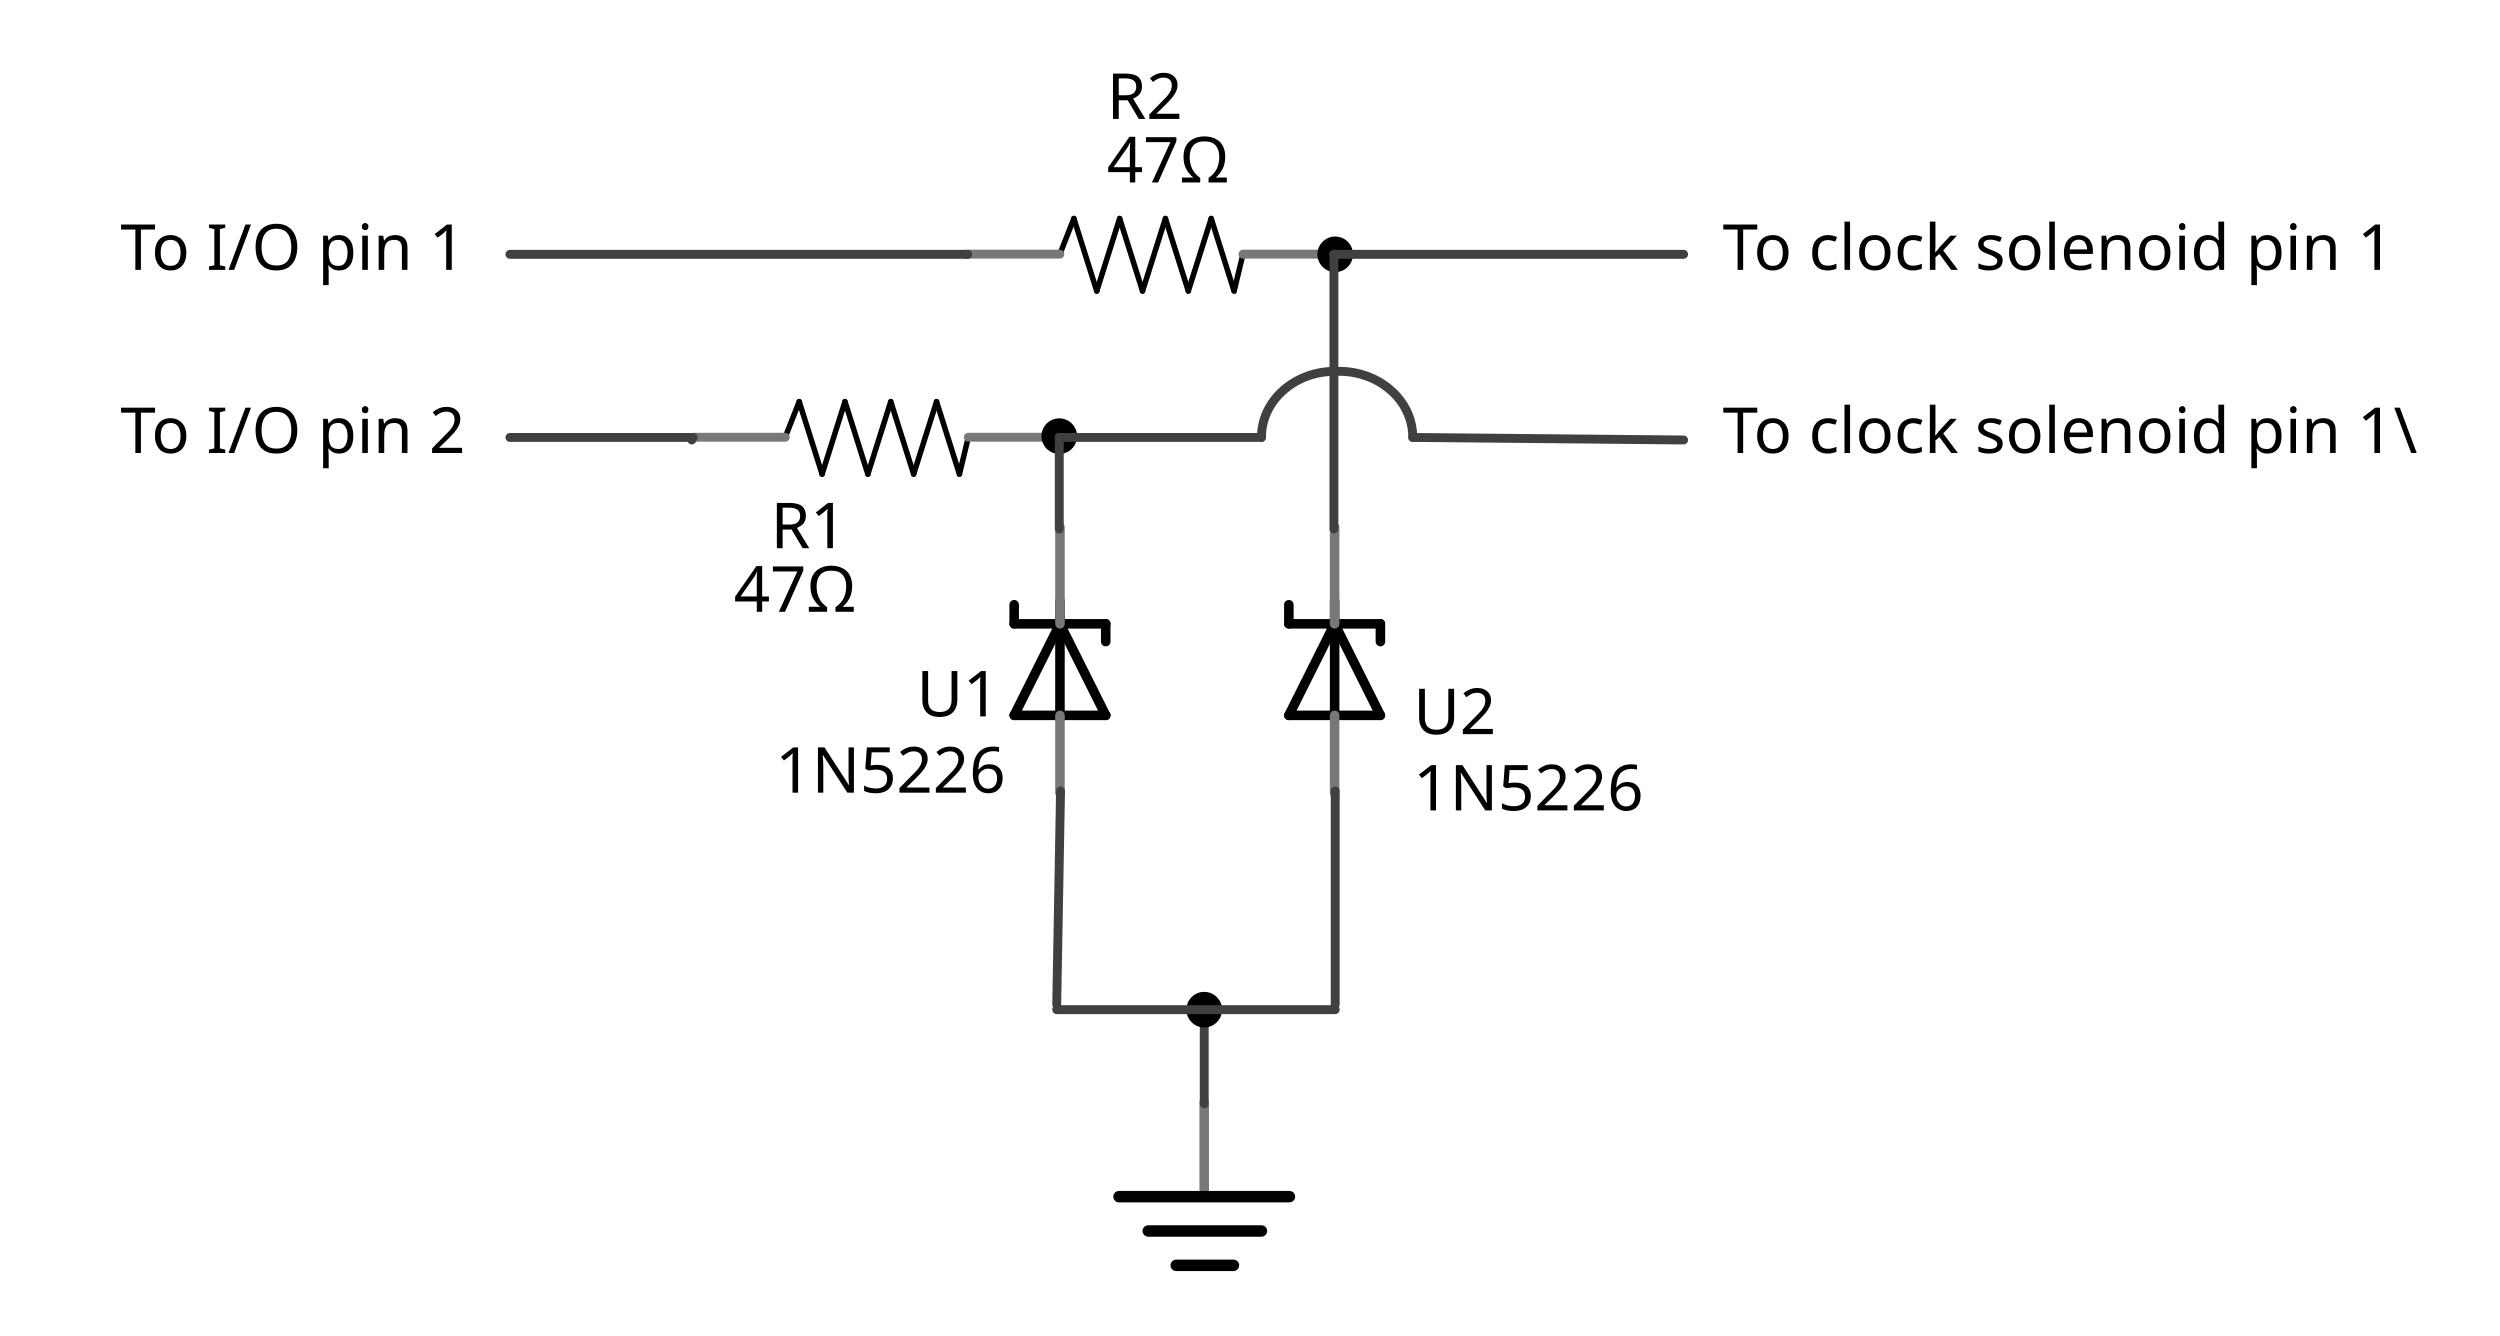
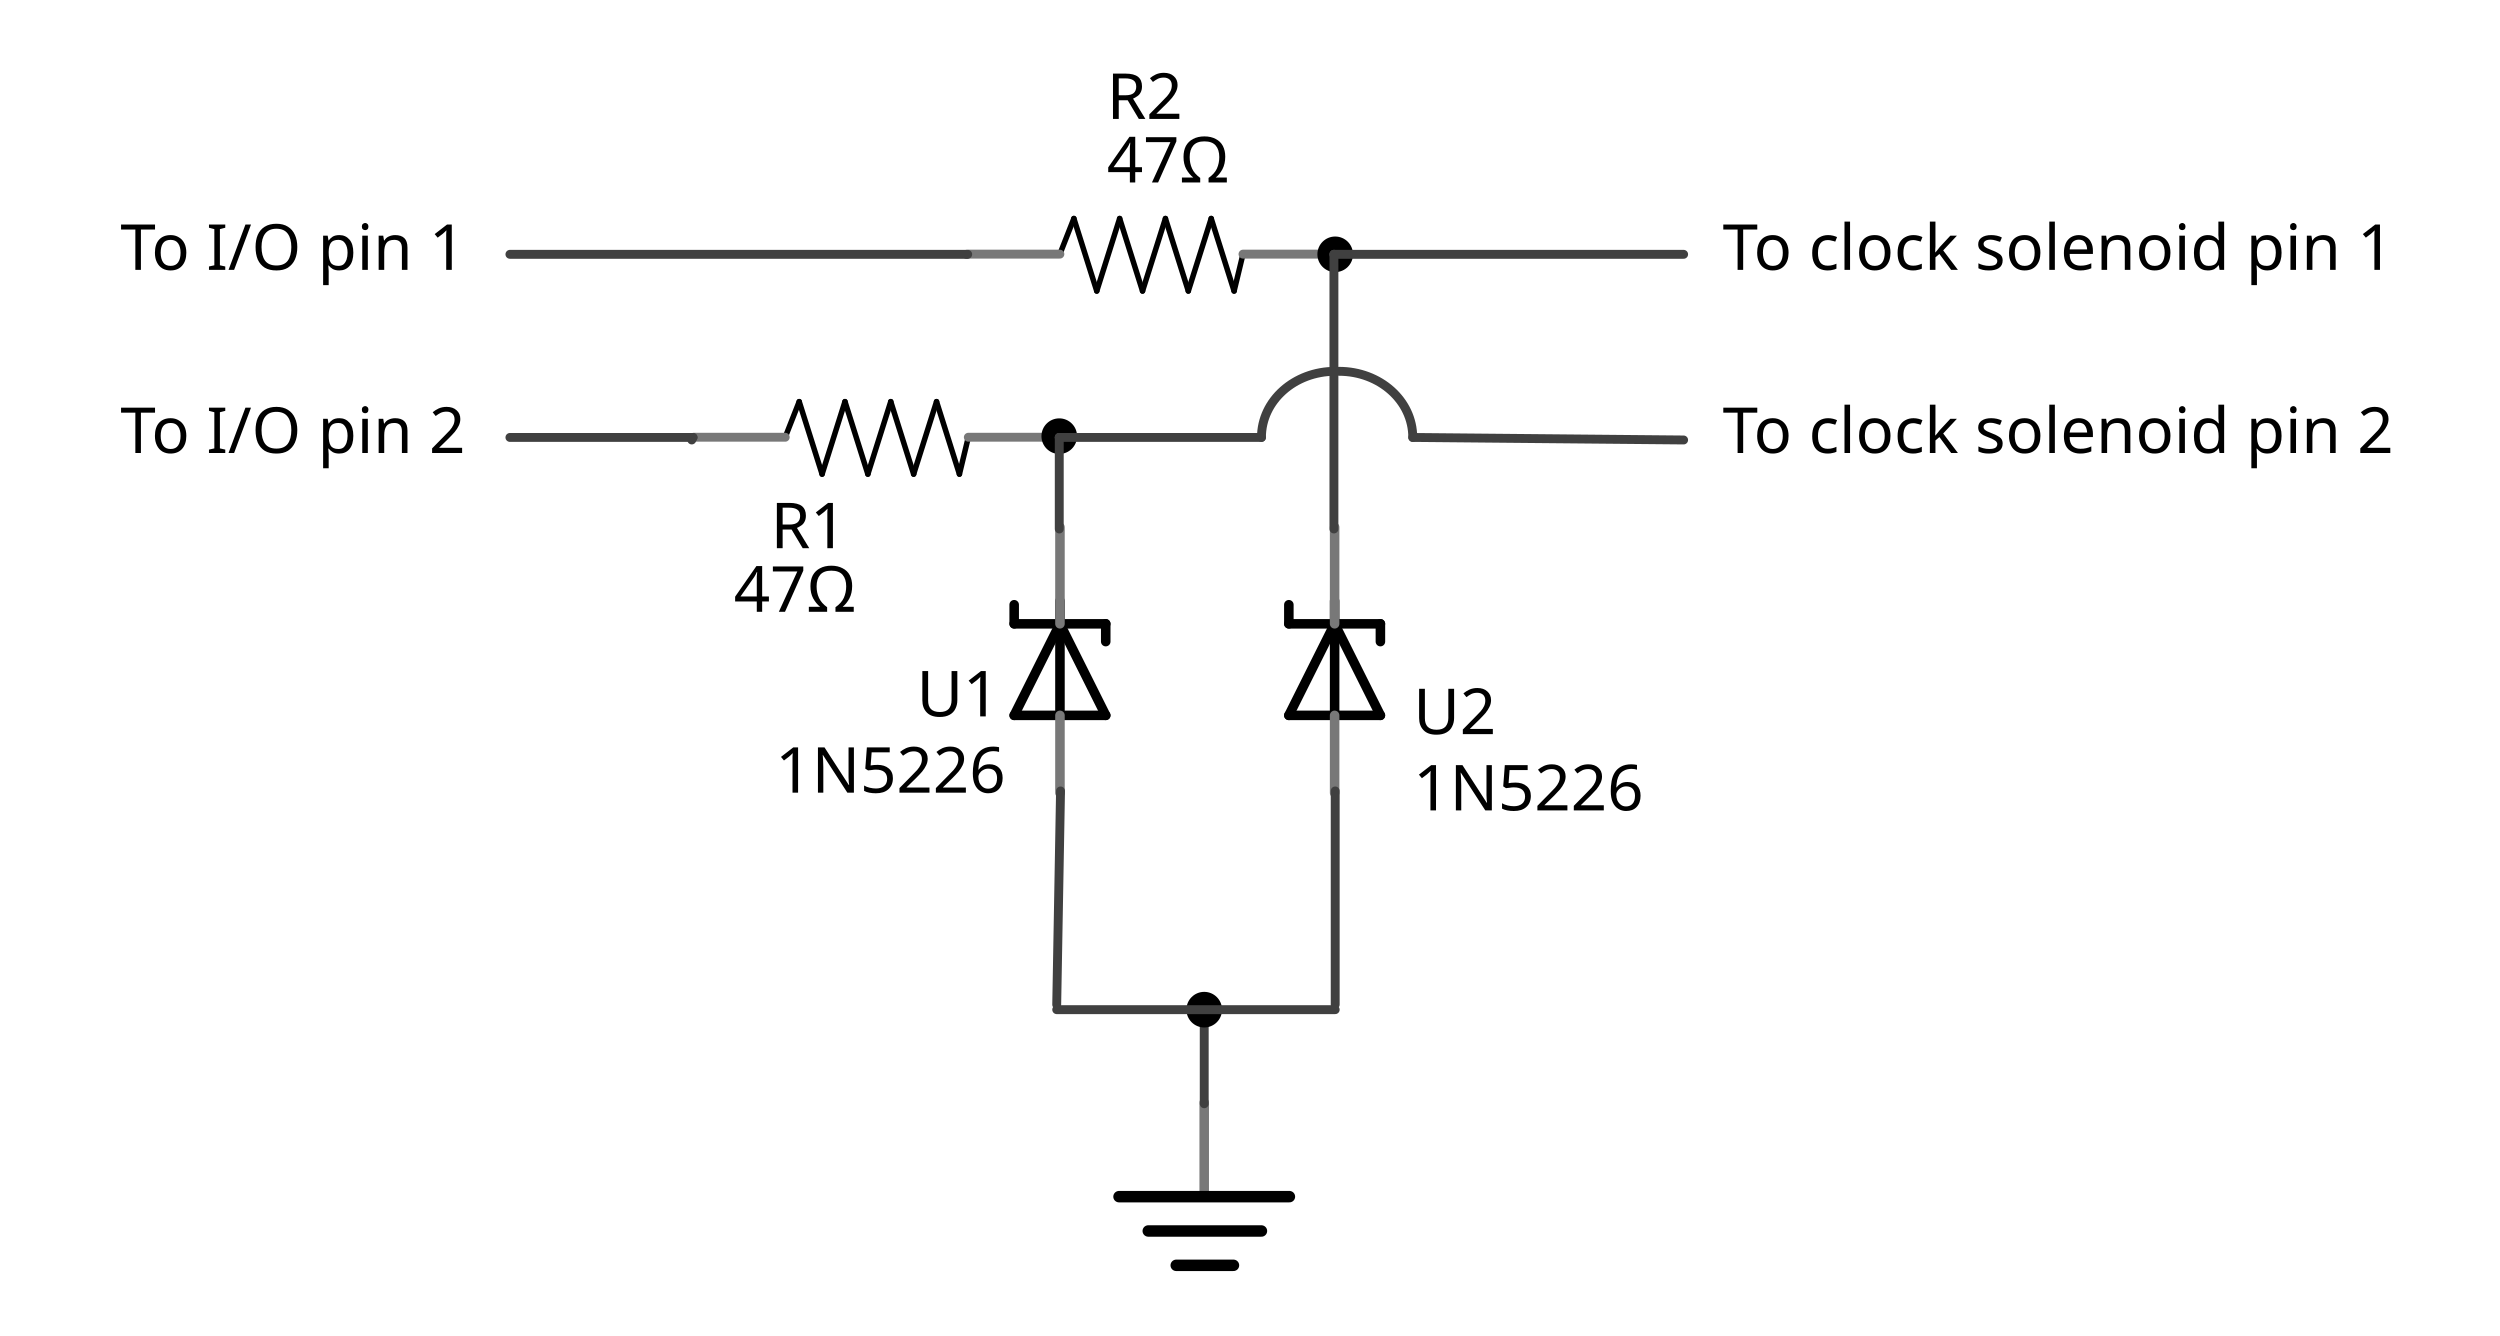
<svg xmlns="http://www.w3.org/2000/svg" version="1.1" id="Layer_1" x="0px" y="0px" viewBox="0 0 196.6 105" style="enable-background:new 0 0 196.6 105;" xml:space="preserve">
  <style type="text/css">
	.st0{fill:none;stroke:#000000;stroke-width:0.432;stroke-linecap:round;}
	.st1{fill:none;stroke:#787878;stroke-width:0.7;stroke-linecap:round;}
	.st2{fill:none;stroke:#000000;stroke-width:0.75;stroke-linecap:round;}
	.st3{fill:none;stroke:#787878;stroke-width:0.75;stroke-linecap:round;}
	.st4{fill:none;stroke:#000000;stroke-width:0.9;stroke-linecap:round;}
	.st5{fill:none;stroke:#404040;stroke-width:0.7;stroke-linecap:round;}
	.st6{font-family:'ArialMT';}
	.st7{font-size:5px;}
	.st8{enable-background:new    ;}
</style>
  <g>
    <g transform="translate(122.049,72.5851)">
      <g id="schematic">
        <line class="st0" x1="-60.3" y1="-38.2" x2="-59.2" y2="-41" />
        <line class="st0" x1="-59.2" y1="-41" x2="-57.4" y2="-35.3" />
        <line class="st0" x1="-57.4" y1="-35.3" x2="-55.6" y2="-41" />
        <line class="st0" x1="-55.6" y1="-41" x2="-53.8" y2="-35.3" />
        <line class="st0" x1="-53.8" y1="-35.3" x2="-52" y2="-41" />
        <line class="st0" x1="-52" y1="-41" x2="-50.2" y2="-35.3" />
        <line class="st0" x1="-50.2" y1="-35.3" x2="-48.4" y2="-41" />
        <line class="st0" x1="-48.4" y1="-41" x2="-46.6" y2="-35.3" />
        <line class="st0" x1="-46.6" y1="-35.3" x2="-45.9" y2="-38.2" />
        <line id="connector1pin" class="st1" x1="-38.7" y1="-38.2" x2="-45.9" y2="-38.2" />
        <g id="connector1terminal">
			</g>
        <line id="connector0pin" class="st1" x1="-67.5" y1="-38.2" x2="-60.3" y2="-38.2" />
        <g id="connector0terminal">
			</g>
      </g>
    </g>
  </g>
  <g>
    <g transform="translate(143.649,58.1851)">
      <g id="schematic_1_">
        <line class="st0" x1="-60.3" y1="-38.2" x2="-59.2" y2="-41" />
        <line class="st0" x1="-59.2" y1="-41" x2="-57.4" y2="-35.3" />
        <line class="st0" x1="-57.4" y1="-35.3" x2="-55.6" y2="-41" />
        <line class="st0" x1="-55.6" y1="-41" x2="-53.8" y2="-35.3" />
        <line class="st0" x1="-53.8" y1="-35.3" x2="-52" y2="-41" />
        <line class="st0" x1="-52" y1="-41" x2="-50.2" y2="-35.3" />
        <line class="st0" x1="-50.2" y1="-35.3" x2="-48.4" y2="-41" />
        <line class="st0" x1="-48.4" y1="-41" x2="-46.6" y2="-35.3" />
        <line class="st0" x1="-46.6" y1="-35.3" x2="-45.9" y2="-38.2" />
        <line id="connector1pin_1_" class="st1" x1="-38.7" y1="-38.2" x2="-45.9" y2="-38.2" />
        <g id="connector1terminal_1_">
			</g>
        <line id="connector0pin_1_" class="st1" x1="-67.5" y1="-38.2" x2="-60.3" y2="-38.2" />
        <g id="connector0terminal_1_">
			</g>
      </g>
    </g>
  </g>
  <g>
    <g transform="translate(147.255,103.956)">
      <g transform="matrix(0,-1,1,0,0,0)">
        <g id="schematic_2_">
          <g>
            <line class="st2" x1="47.7" y1="-60.3" x2="54.9" y2="-63.9" />
            <line class="st2" x1="54.9" y1="-63.9" x2="47.7" y2="-67.5" />
            <line class="st2" x1="54.9" y1="-67.5" x2="54.9" y2="-63.9" />
            <line class="st2" x1="47.7" y1="-67.5" x2="47.7" y2="-60.3" />
            <line class="st2" x1="54.9" y1="-63.9" x2="54.9" y2="-60.3" />
            <line class="st2" x1="54.9" y1="-67.5" x2="56.4" y2="-67.5" />
            <line class="st2" x1="54.9" y1="-60.3" x2="53.5" y2="-60.3" />
          </g>
          <line class="st2" x1="47.7" y1="-63.9" x2="56.7" y2="-63.9" />
          <line id="connector1pin_2_" class="st3" x1="41.6" y1="-63.9" x2="47.7" y2="-63.9" />
          <g id="connector1terminal_2_">
				</g>
          <line id="connector0pin_2_" class="st3" x1="62.5" y1="-63.9" x2="54.9" y2="-63.9" />
          <g id="connector0terminal_2_">
				</g>
        </g>
      </g>
    </g>
  </g>
  <g>
    <g transform="translate(168.855,103.956)">
      <g transform="matrix(0,-1,1,0,0,0)">
        <g id="schematic_3_">
          <g>
            <line class="st2" x1="47.7" y1="-60.3" x2="54.9" y2="-63.9" />
            <line class="st2" x1="54.9" y1="-63.9" x2="47.7" y2="-67.5" />
            <line class="st2" x1="54.9" y1="-67.5" x2="54.9" y2="-63.9" />
            <line class="st2" x1="47.7" y1="-67.5" x2="47.7" y2="-60.3" />
            <line class="st2" x1="54.9" y1="-63.9" x2="54.9" y2="-60.3" />
            <line class="st2" x1="54.9" y1="-67.5" x2="56.4" y2="-67.5" />
            <line class="st2" x1="54.9" y1="-60.3" x2="53.5" y2="-60.3" />
          </g>
          <line class="st2" x1="47.7" y1="-63.9" x2="56.7" y2="-63.9" />
          <line id="connector1pin_3_" class="st3" x1="41.6" y1="-63.9" x2="47.7" y2="-63.9" />
          <g id="connector1terminal_3_">
				</g>
          <line id="connector0pin_3_" class="st3" x1="62.5" y1="-63.9" x2="54.9" y2="-63.9" />
          <g id="connector0terminal_3_">
				</g>
        </g>
      </g>
    </g>
  </g>
  <g>
    <g transform="translate(50.399,197.605)">
      <g id="schematic_6_">
        <path id="connector0pin_6_" class="st3" d="M44.3-103.7v-7.2" />
        <g id="connector0terminal_6_">
			</g>
        <path id="path4098" class="st4" d="M37.6-103.5H51" />
        <path id="path4100" class="st4" d="M39.9-100.8h8.9" />
        <path id="path4102" class="st4" d="M46.6-98.1h-4.5" />
      </g>
    </g>
  </g>
  <g>
    <line class="st5" x1="94.7" y1="86.8" x2="94.7" y2="79.6" />
  </g>
  <g>
    <line class="st5" x1="83.1" y1="79" x2="83.4" y2="62.2" />
  </g>
  <circle cx="94.7" cy="79.4" r="1.4" />
  <circle cx="83.3" cy="34.3" r="1.4" />
  <circle cx="105" cy="20" r="1.4" />
  <g>
    <line class="st5" x1="83.1" y1="79.4" x2="105" y2="79.4" />
  </g>
  <g>
    <line class="st5" x1="105" y1="79" x2="105" y2="62.2" />
  </g>
  <g>
    <line class="st5" x1="54.5" y1="34.4" x2="54.4" y2="34.6" />
  </g>
  <g>
    <line class="st5" x1="76" y1="20" x2="40.1" y2="20" />
  </g>
  <g>
    <line class="st5" x1="76.1" y1="20" x2="76" y2="20" />
  </g>
  <g>
    <line class="st5" x1="83.3" y1="34.4" x2="83.3" y2="41.6" />
  </g>
  <g>
    <line class="st5" x1="83.3" y1="34.4" x2="83.3" y2="34.4" />
  </g>
  <g>
    <line class="st5" x1="104.9" y1="20" x2="104.9" y2="41.6" />
  </g>
  <g>
    <line class="st5" x1="104.9" y1="20" x2="104.9" y2="20" />
  </g>
  <g id="partLabel">
    <g transform="translate(121.863,80.6111)">
      <g id="schematicLabel">
        <text transform="matrix(1 0 0 1 -61.2538 -37.5)" class="st6 st7">R1</text>
        <text transform="matrix(1 0 0 1 -64.1615 -32.5)" class="st6 st7">47Ω</text>
      </g>
    </g>
  </g>
  <g id="partLabel_1_">
    <g transform="translate(152.903,42.8511)">
      <g id="schematicLabel_1_">
        <text transform="matrix(1 0 0 1 -65.8622 -33.5)" class="st6 st7">R2</text>
        <text transform="matrix(1 0 0 1 -65.8622 -28.5)" class="st6 st7">47Ω</text>
      </g>
    </g>
  </g>
  <g id="partLabel_2_">
    <g transform="translate(137.335,90.8362)">
      <g id="schematicLabel_2_">
        <text transform="matrix(1 0 0 1 -65.2538 -34.5)" class="st8">
          <tspan x="0" y="0" class="st6 st7">U1</tspan>
          <tspan x="-11.1" y="6" class="st6 st7">1N5226</tspan>
        </text>
      </g>
    </g>
  </g>
  <g id="partLabel_5_">
    <g transform="translate(137.335,90.8362)">
      <g id="schematicLabel_5_">
        <text transform="matrix(1 0 0 1 -127.8622 -69.6146)" class="st6 st7">To I/O pin 1</text>
      </g>
      <g id="schematicLabel_6_">
        <text transform="matrix(1 0 0 1 -127.8622 -55.2147)" class="st6 st7">To I/O pin 2</text>
      </g>
    </g>
  </g>
  <g id="partLabel_4_">
    <g transform="translate(137.335,90.8362)">
      <g id="schematicLabel_7_">
        <text transform="matrix(1 0 0 1 -1.8622 -69.6146)" class="st6 st7">To clock solenoid pin 1</text>
      </g>
      <g id="schematicLabel_4_">
-         <text transform="matrix(1 0 0 1 -1.8622 -55.2147)" class="st6 st7">To clock solenoid pin 1\</text>
+         <text transform="matrix(1 0 0 1 -1.8622 -55.2147)" class="st6 st7">To clock solenoid pin 2</text>
      </g>
    </g>
  </g>
  <g id="partLabel_3_">
    <g transform="translate(182.009,90.2302)">
      <g id="schematicLabel_3_">
        <text transform="matrix(1 0 0 1 -70.8622 -32.5)" class="st8">
          <tspan x="0" y="0" class="st6 st7">U2</tspan>
          <tspan x="0" y="6" class="st6 st7">1N5226</tspan>
        </text>
      </g>
    </g>
  </g>
  <line class="st5" x1="54.5" y1="34.4" x2="40.1" y2="34.4" />
  <line class="st5" x1="104.9" y1="20" x2="132.4" y2="20" />
  <line class="st5" x1="83.3" y1="34.4" x2="99.2" y2="34.4" />
  <line class="st5" x1="111.1" y1="34.4" x2="132.4" y2="34.6" />
  <g>
    <path class="st5" d="M99.2,34.4c0-2.9,2.6-5.2,5.8-5.2" />
    <path class="st5" d="M111.1,34.4c0-2.9-2.6-5.2-5.8-5.2" />
  </g>
</svg>
